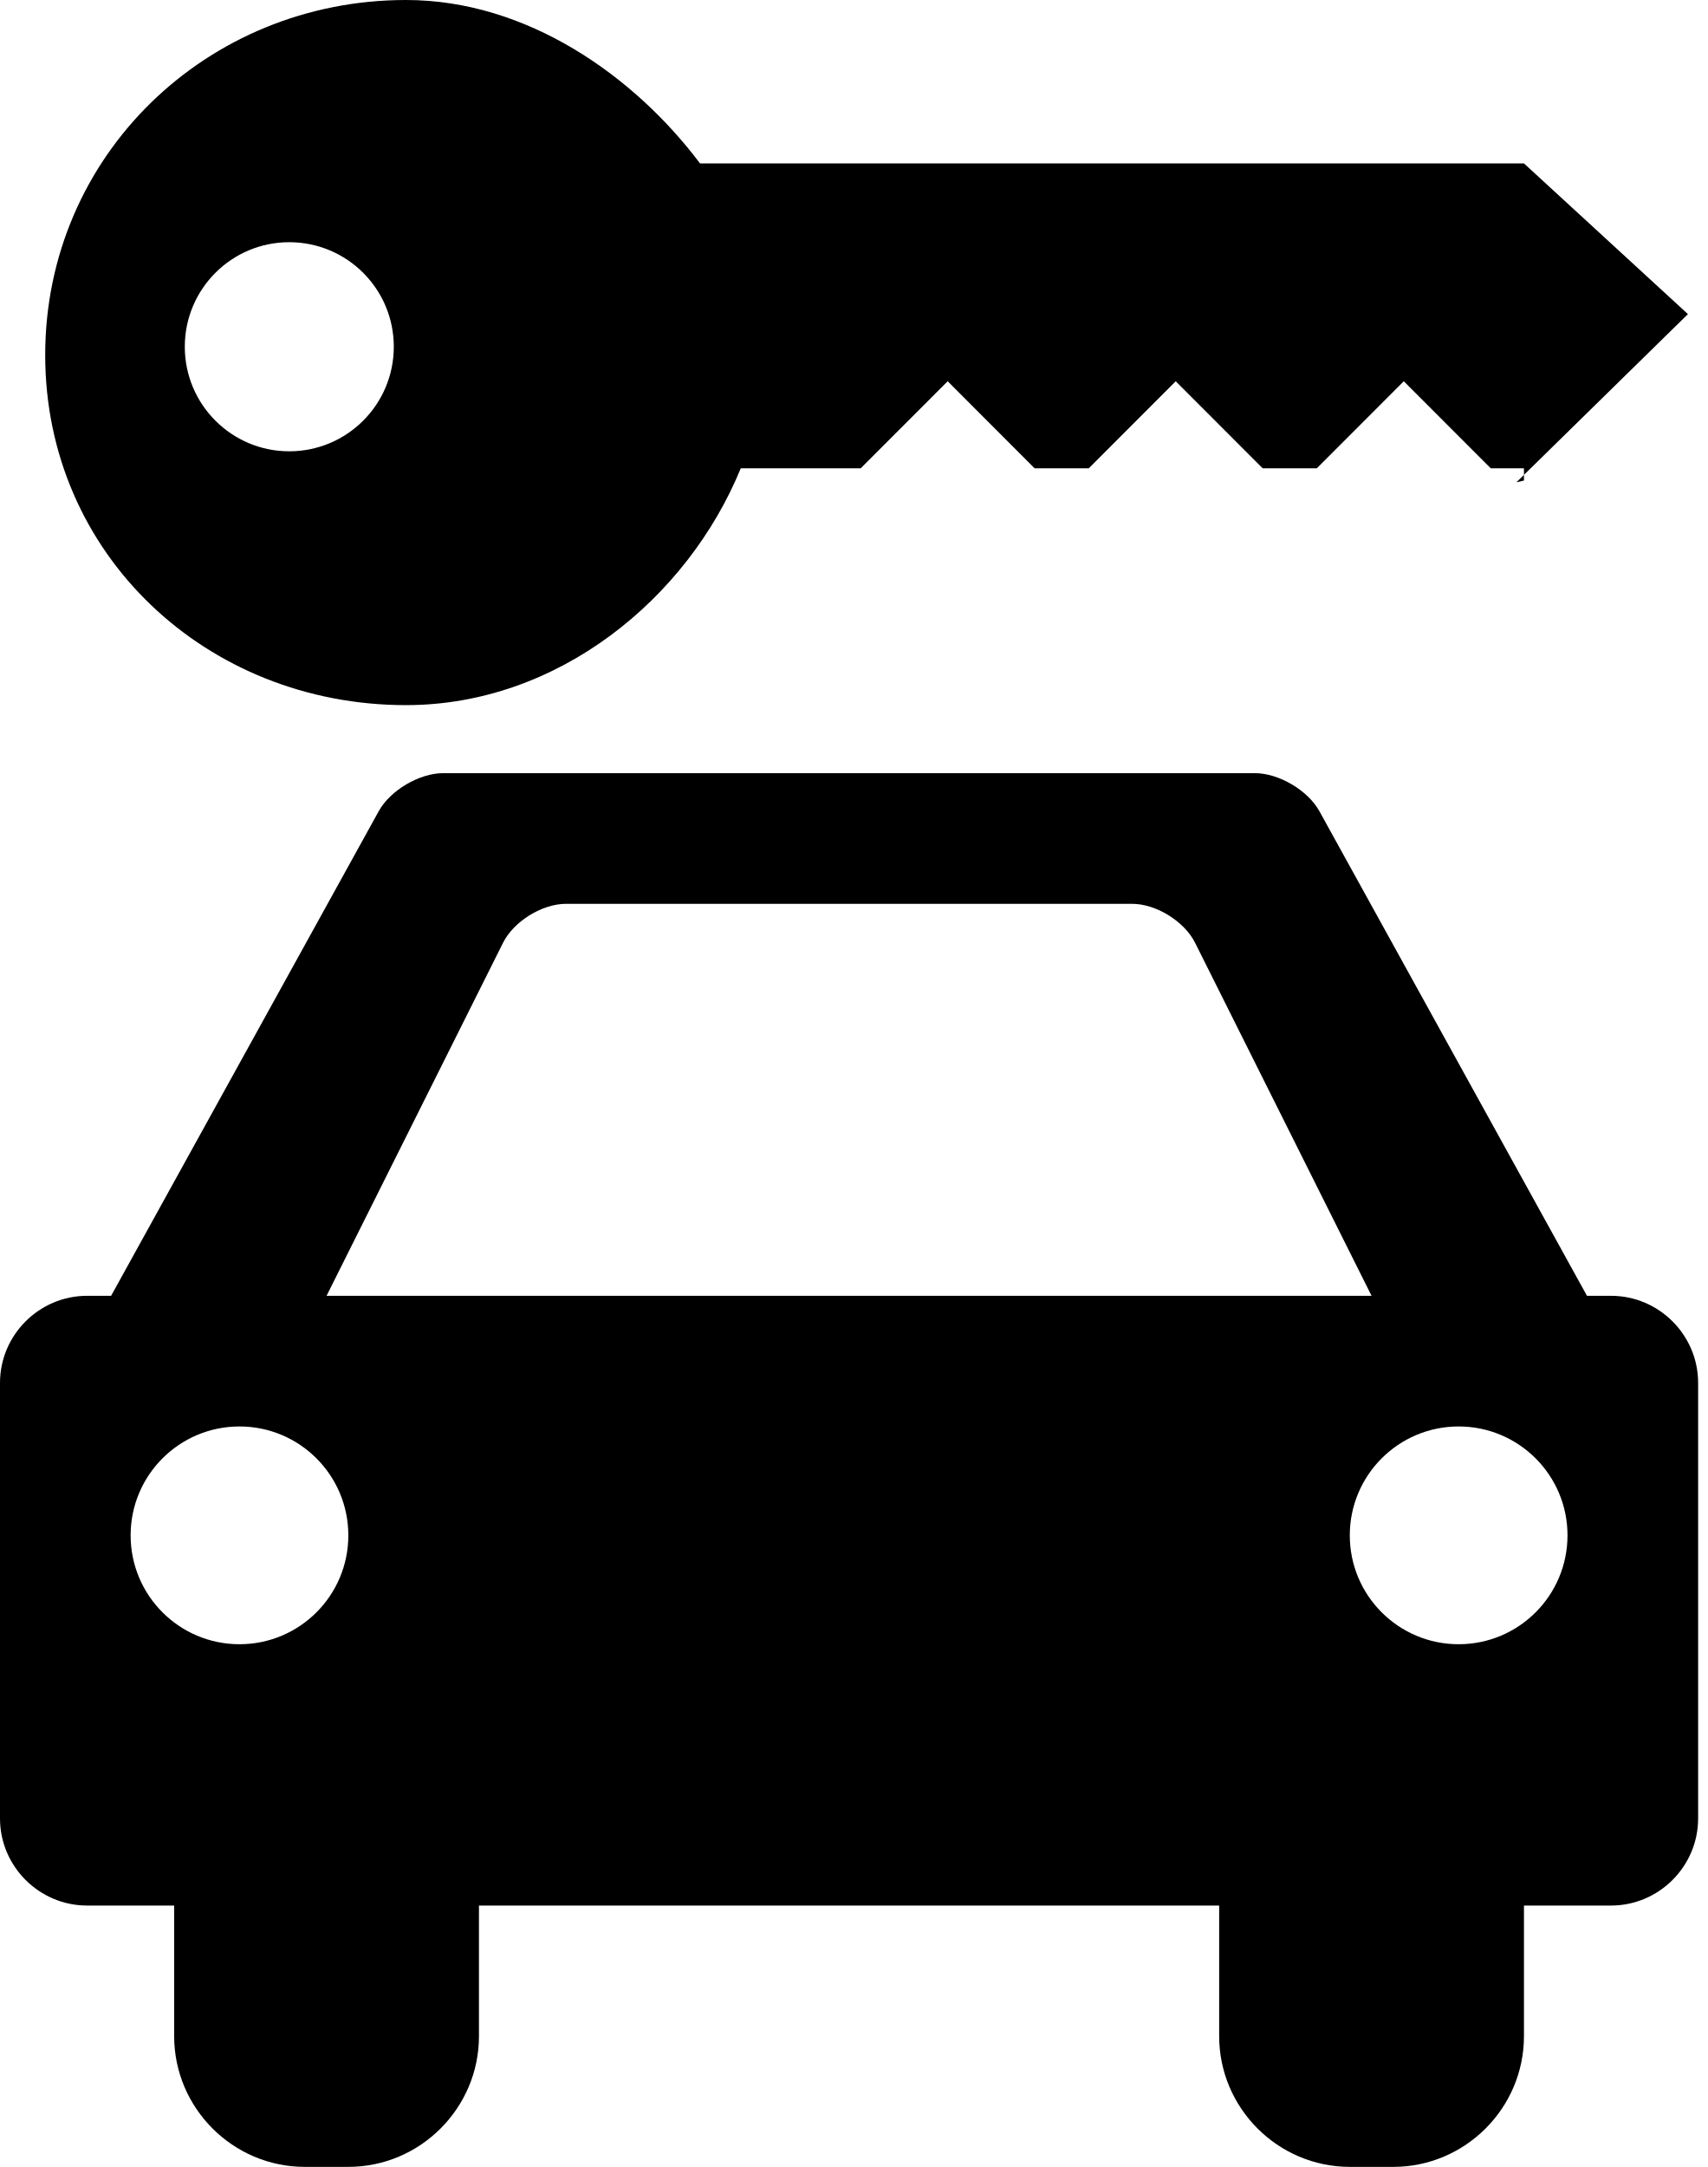
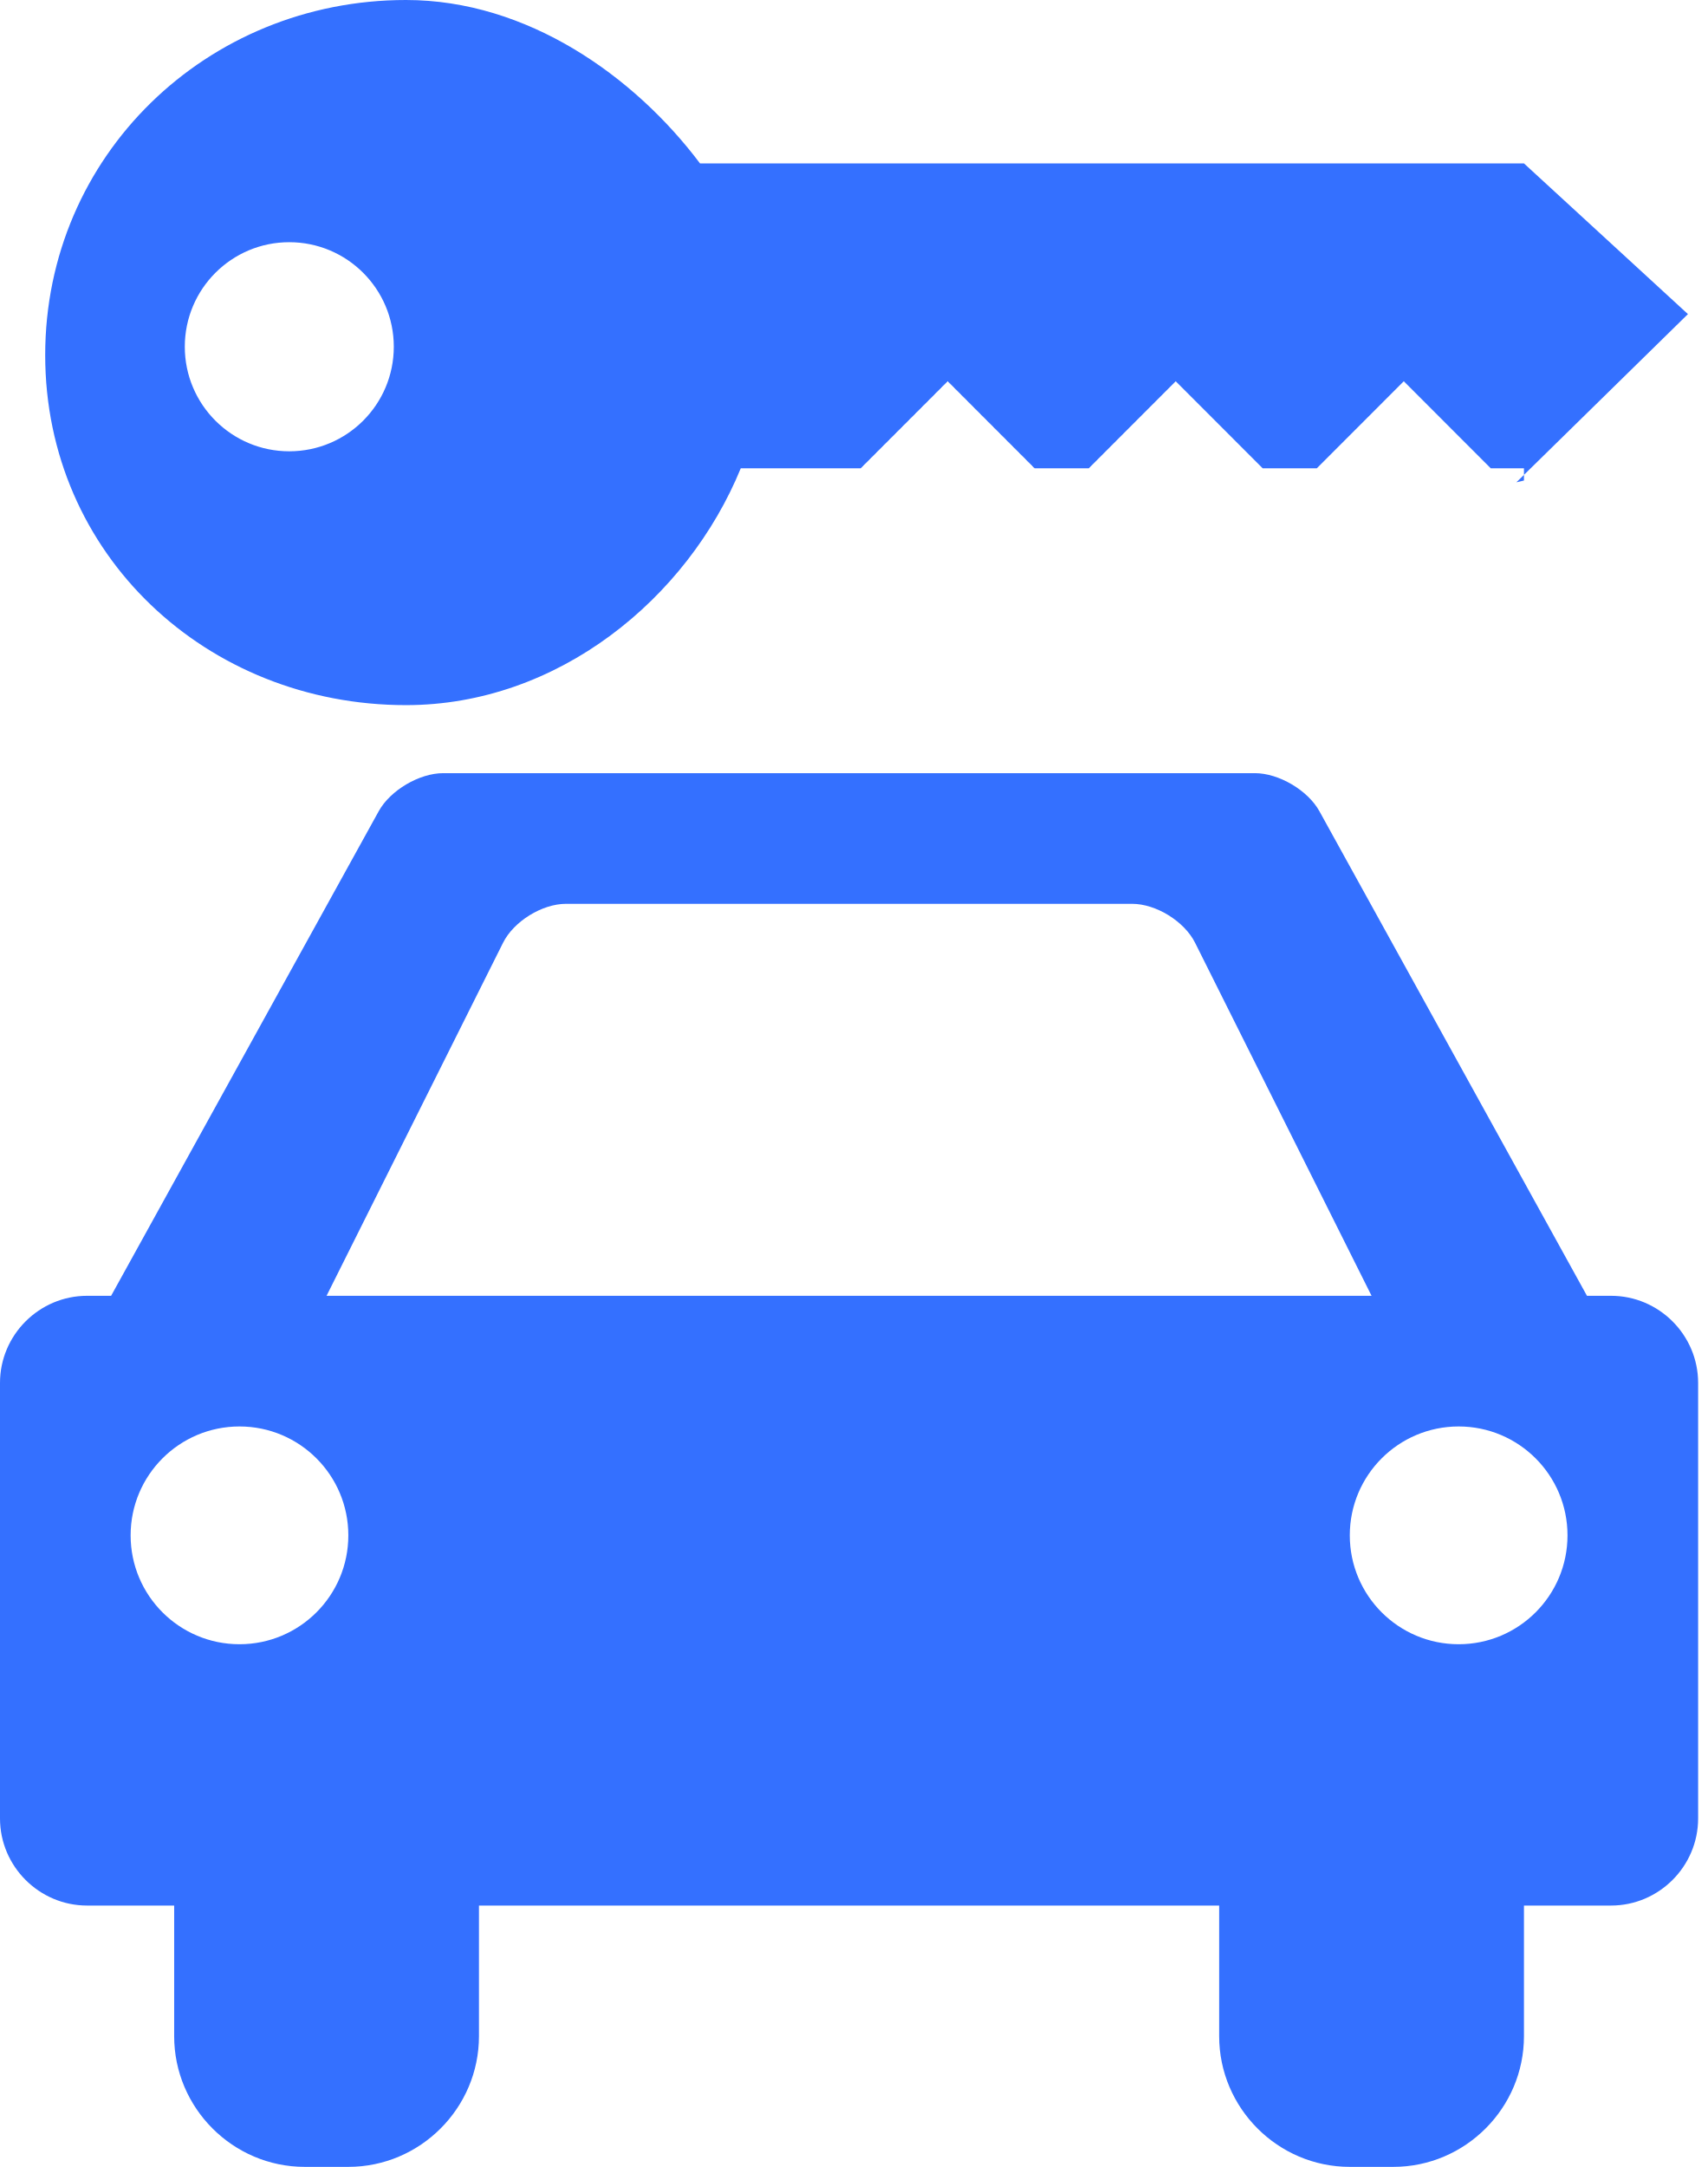
<svg xmlns="http://www.w3.org/2000/svg" width="160" height="203" viewBox="0 0 160 203" fill="none">
-   <path d="M142.8 15.308H65.594C59.462 7.148 49.413 0 38.046 0C19.372 0 4.235 14.59 4.235 33.264C4.235 51.943 19.372 66.055 38.046 66.055C52.248 66.055 64.399 56.108 69.413 43.868H80.653L88.801 35.716L96.945 43.868H102.024L110.168 35.716L118.316 43.868H123.391L131.539 35.716L139.687 43.868H142.8V45.015L142.09 45.182L158.165 29.425L142.8 15.308ZM27.103 42.277C21.701 42.277 17.316 37.891 17.316 32.481C17.316 27.071 21.701 22.689 27.103 22.689C32.514 22.689 36.9 27.071 36.9 32.481C36.9 37.891 32.514 42.277 27.103 42.277ZM150.96 121.388H148.704L123.636 75.998C122.555 74.036 119.83 72.428 117.586 72.428H41.534C39.29 72.428 36.565 74.036 35.484 75.998L10.412 121.388H8.16C3.672 121.388 0 125.06 0 129.548V170.348C0 174.836 3.672 178.508 8.16 178.508H16.32V190.748C16.32 197.48 21.828 202.988 28.56 202.988H32.64C39.372 202.988 44.88 197.48 44.88 190.748V178.508H114.24V190.748C114.24 197.48 119.748 202.988 126.48 202.988H130.56C137.292 202.988 142.8 197.48 142.8 190.748V178.508H150.96C155.448 178.508 159.12 174.836 159.12 170.348V129.548C159.12 125.06 155.448 121.388 150.96 121.388ZM22.44 154.028C16.805 154.028 12.24 149.463 12.24 143.828C12.24 138.194 16.805 133.628 22.44 133.628C28.075 133.628 32.64 138.194 32.64 143.828C32.64 149.463 28.075 154.028 22.44 154.028ZM30.6 121.388L47.136 88.32C48.14 86.308 50.796 84.668 53.04 84.668H106.08C108.324 84.668 110.98 86.308 111.984 88.32L128.52 121.388H30.6ZM136.68 154.028C131.046 154.028 126.48 149.463 126.48 143.828C126.48 138.194 131.046 133.628 136.68 133.628C142.314 133.628 146.88 138.194 146.88 143.828C146.88 149.463 142.314 154.028 136.68 154.028Z" fill="black" />
+   <path d="M142.8 15.308H65.594C59.462 7.148 49.413 0 38.046 0C19.372 0 4.235 14.59 4.235 33.264C4.235 51.943 19.372 66.055 38.046 66.055C52.248 66.055 64.399 56.108 69.413 43.868H80.653L88.801 35.716L96.945 43.868H102.024L110.168 35.716L118.316 43.868H123.391L131.539 35.716L139.687 43.868H142.8V45.015L142.09 45.182L158.165 29.425L142.8 15.308ZM27.103 42.277C21.701 42.277 17.316 37.891 17.316 32.481C17.316 27.071 21.701 22.689 27.103 22.689C32.514 22.689 36.9 27.071 36.9 32.481C36.9 37.891 32.514 42.277 27.103 42.277ZM150.96 121.388H148.704L123.636 75.998C122.555 74.036 119.83 72.428 117.586 72.428H41.534C39.29 72.428 36.565 74.036 35.484 75.998L10.412 121.388H8.16C3.672 121.388 0 125.06 0 129.548V170.348C0 174.836 3.672 178.508 8.16 178.508H16.32V190.748C16.32 197.48 21.828 202.988 28.56 202.988H32.64C39.372 202.988 44.88 197.48 44.88 190.748V178.508H114.24V190.748C114.24 197.48 119.748 202.988 126.48 202.988H130.56C137.292 202.988 142.8 197.48 142.8 190.748V178.508H150.96C155.448 178.508 159.12 174.836 159.12 170.348V129.548C159.12 125.06 155.448 121.388 150.96 121.388ZM22.44 154.028C16.805 154.028 12.24 149.463 12.24 143.828C12.24 138.194 16.805 133.628 22.44 133.628C28.075 133.628 32.64 138.194 32.64 143.828C32.64 149.463 28.075 154.028 22.44 154.028ZM30.6 121.388L47.136 88.32C48.14 86.308 50.796 84.668 53.04 84.668H106.08C108.324 84.668 110.98 86.308 111.984 88.32L128.52 121.388H30.6ZM136.68 154.028C131.046 154.028 126.48 149.463 126.48 143.828C126.48 138.194 131.046 133.628 136.68 133.628C142.314 133.628 146.88 138.194 146.88 143.828C146.88 149.463 142.314 154.028 136.68 154.028Z" fill="#3470ff" />
</svg>
